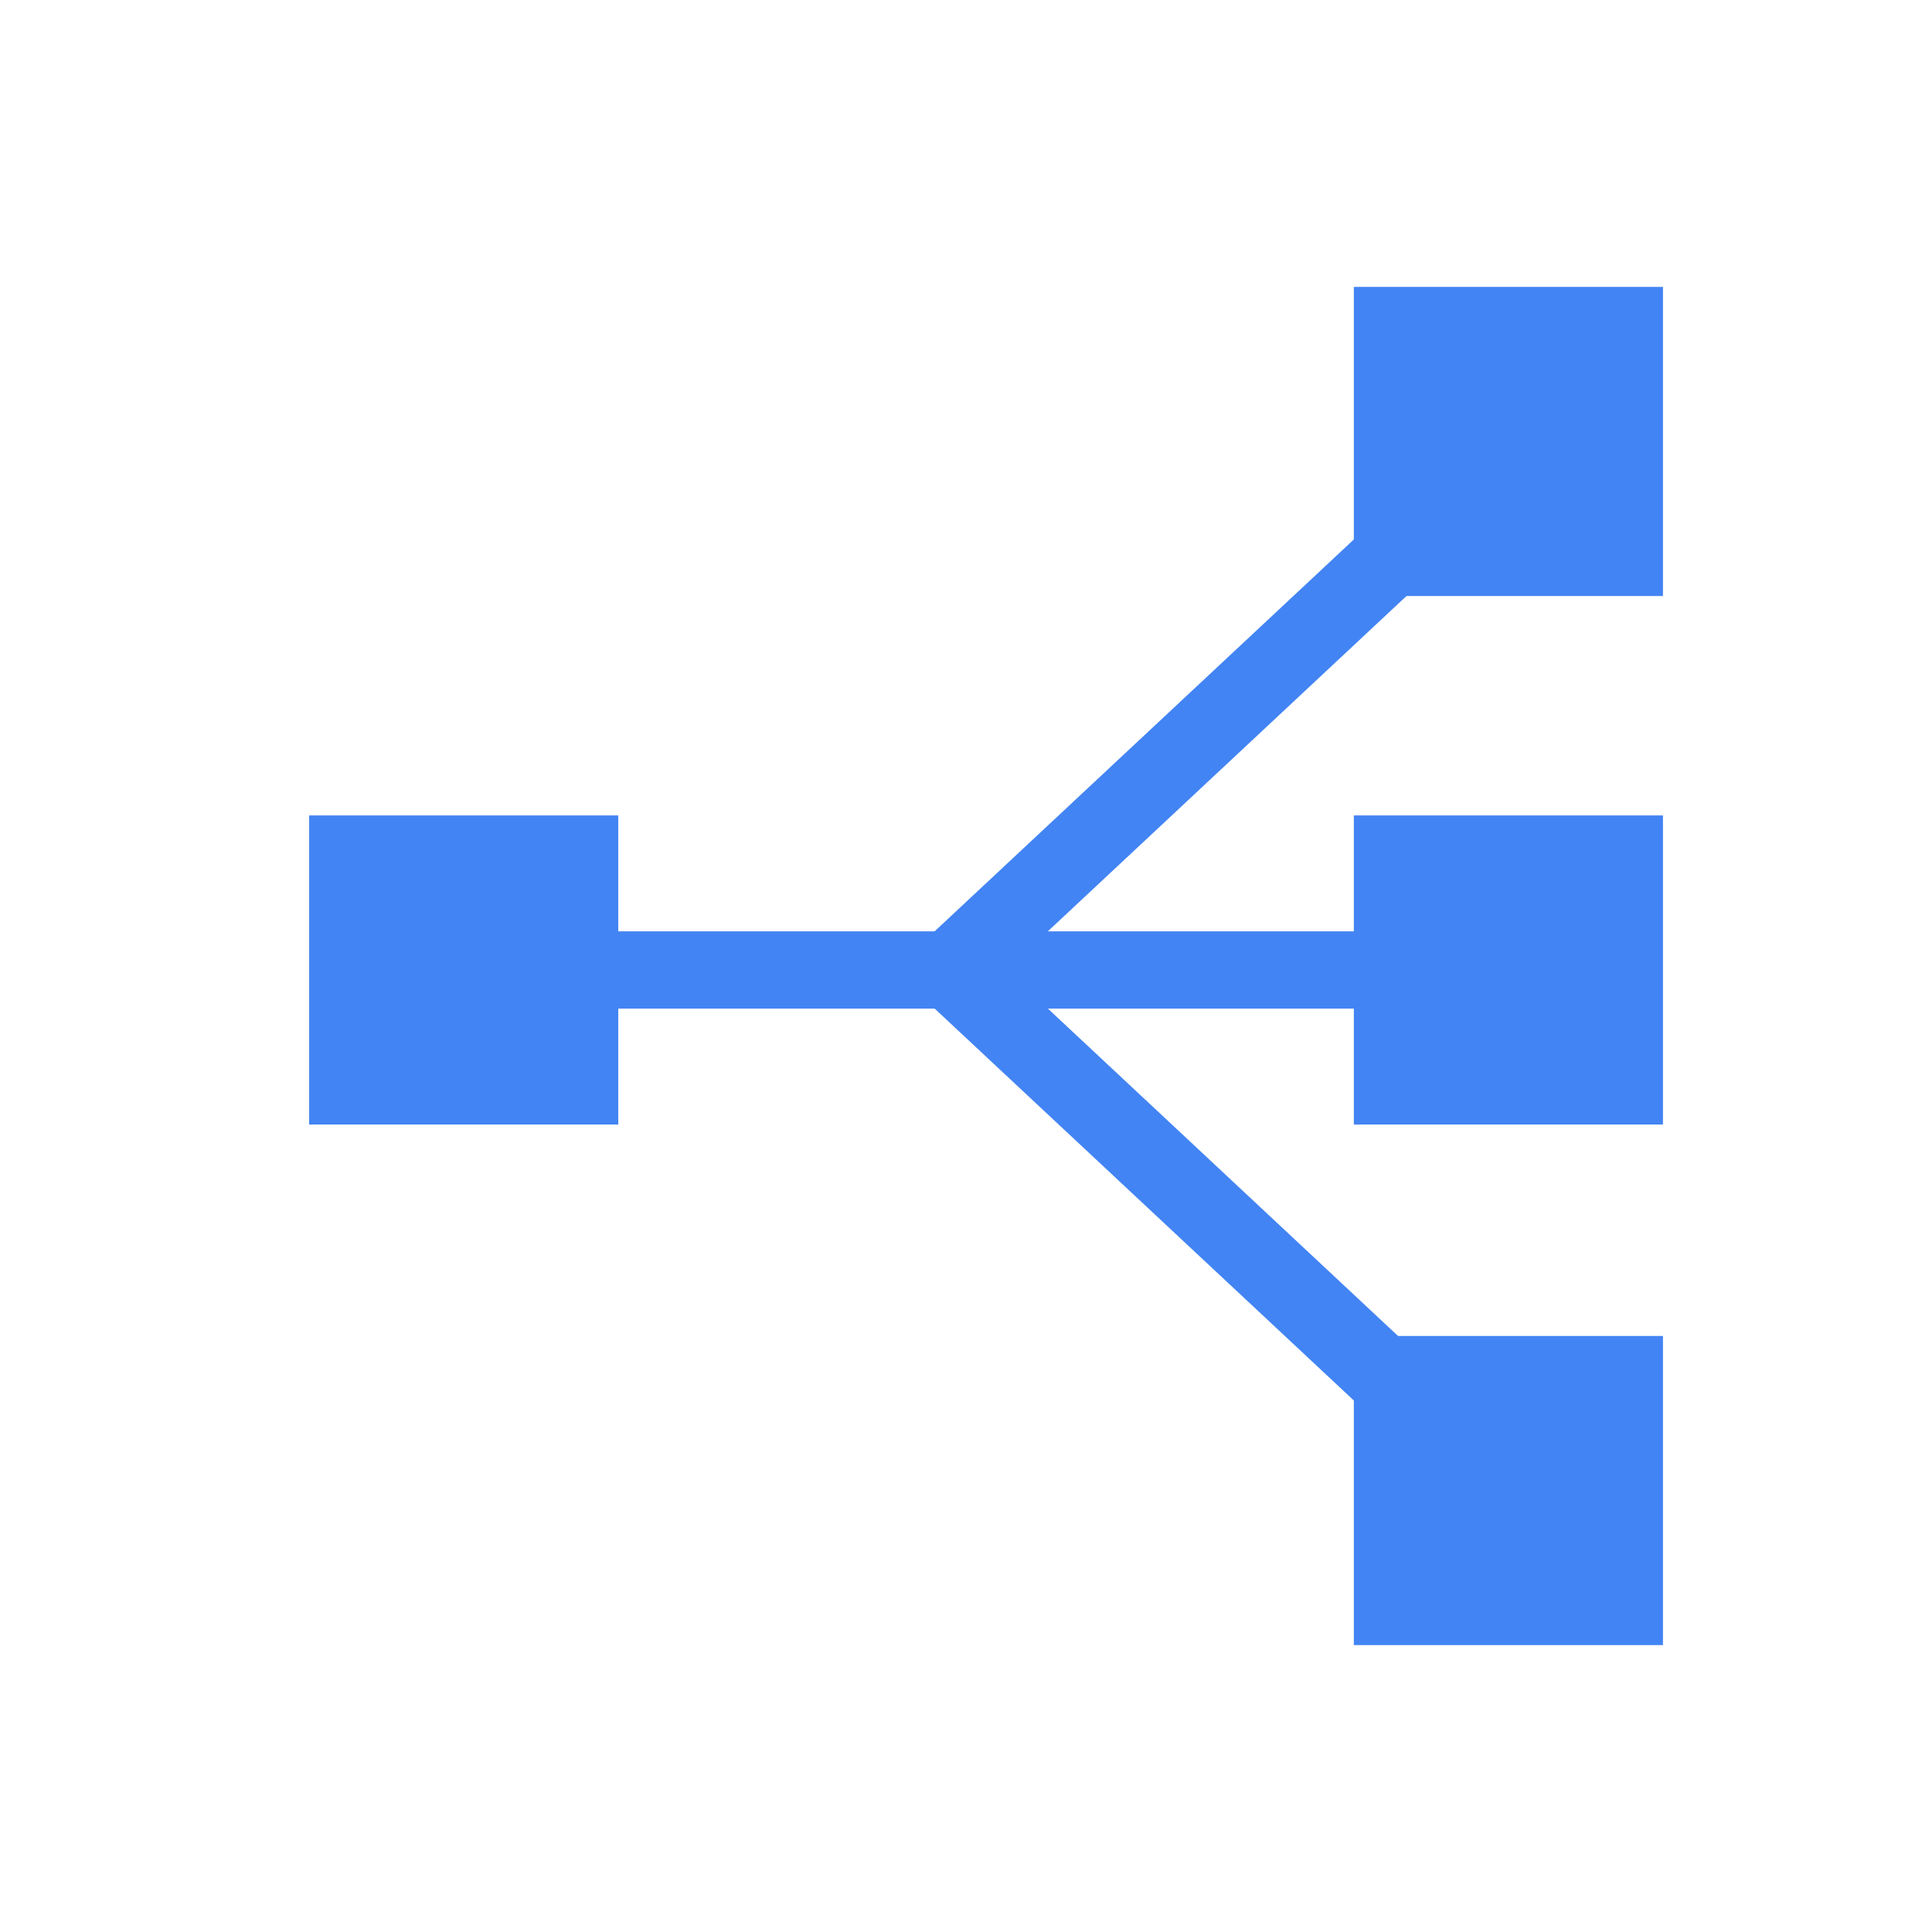
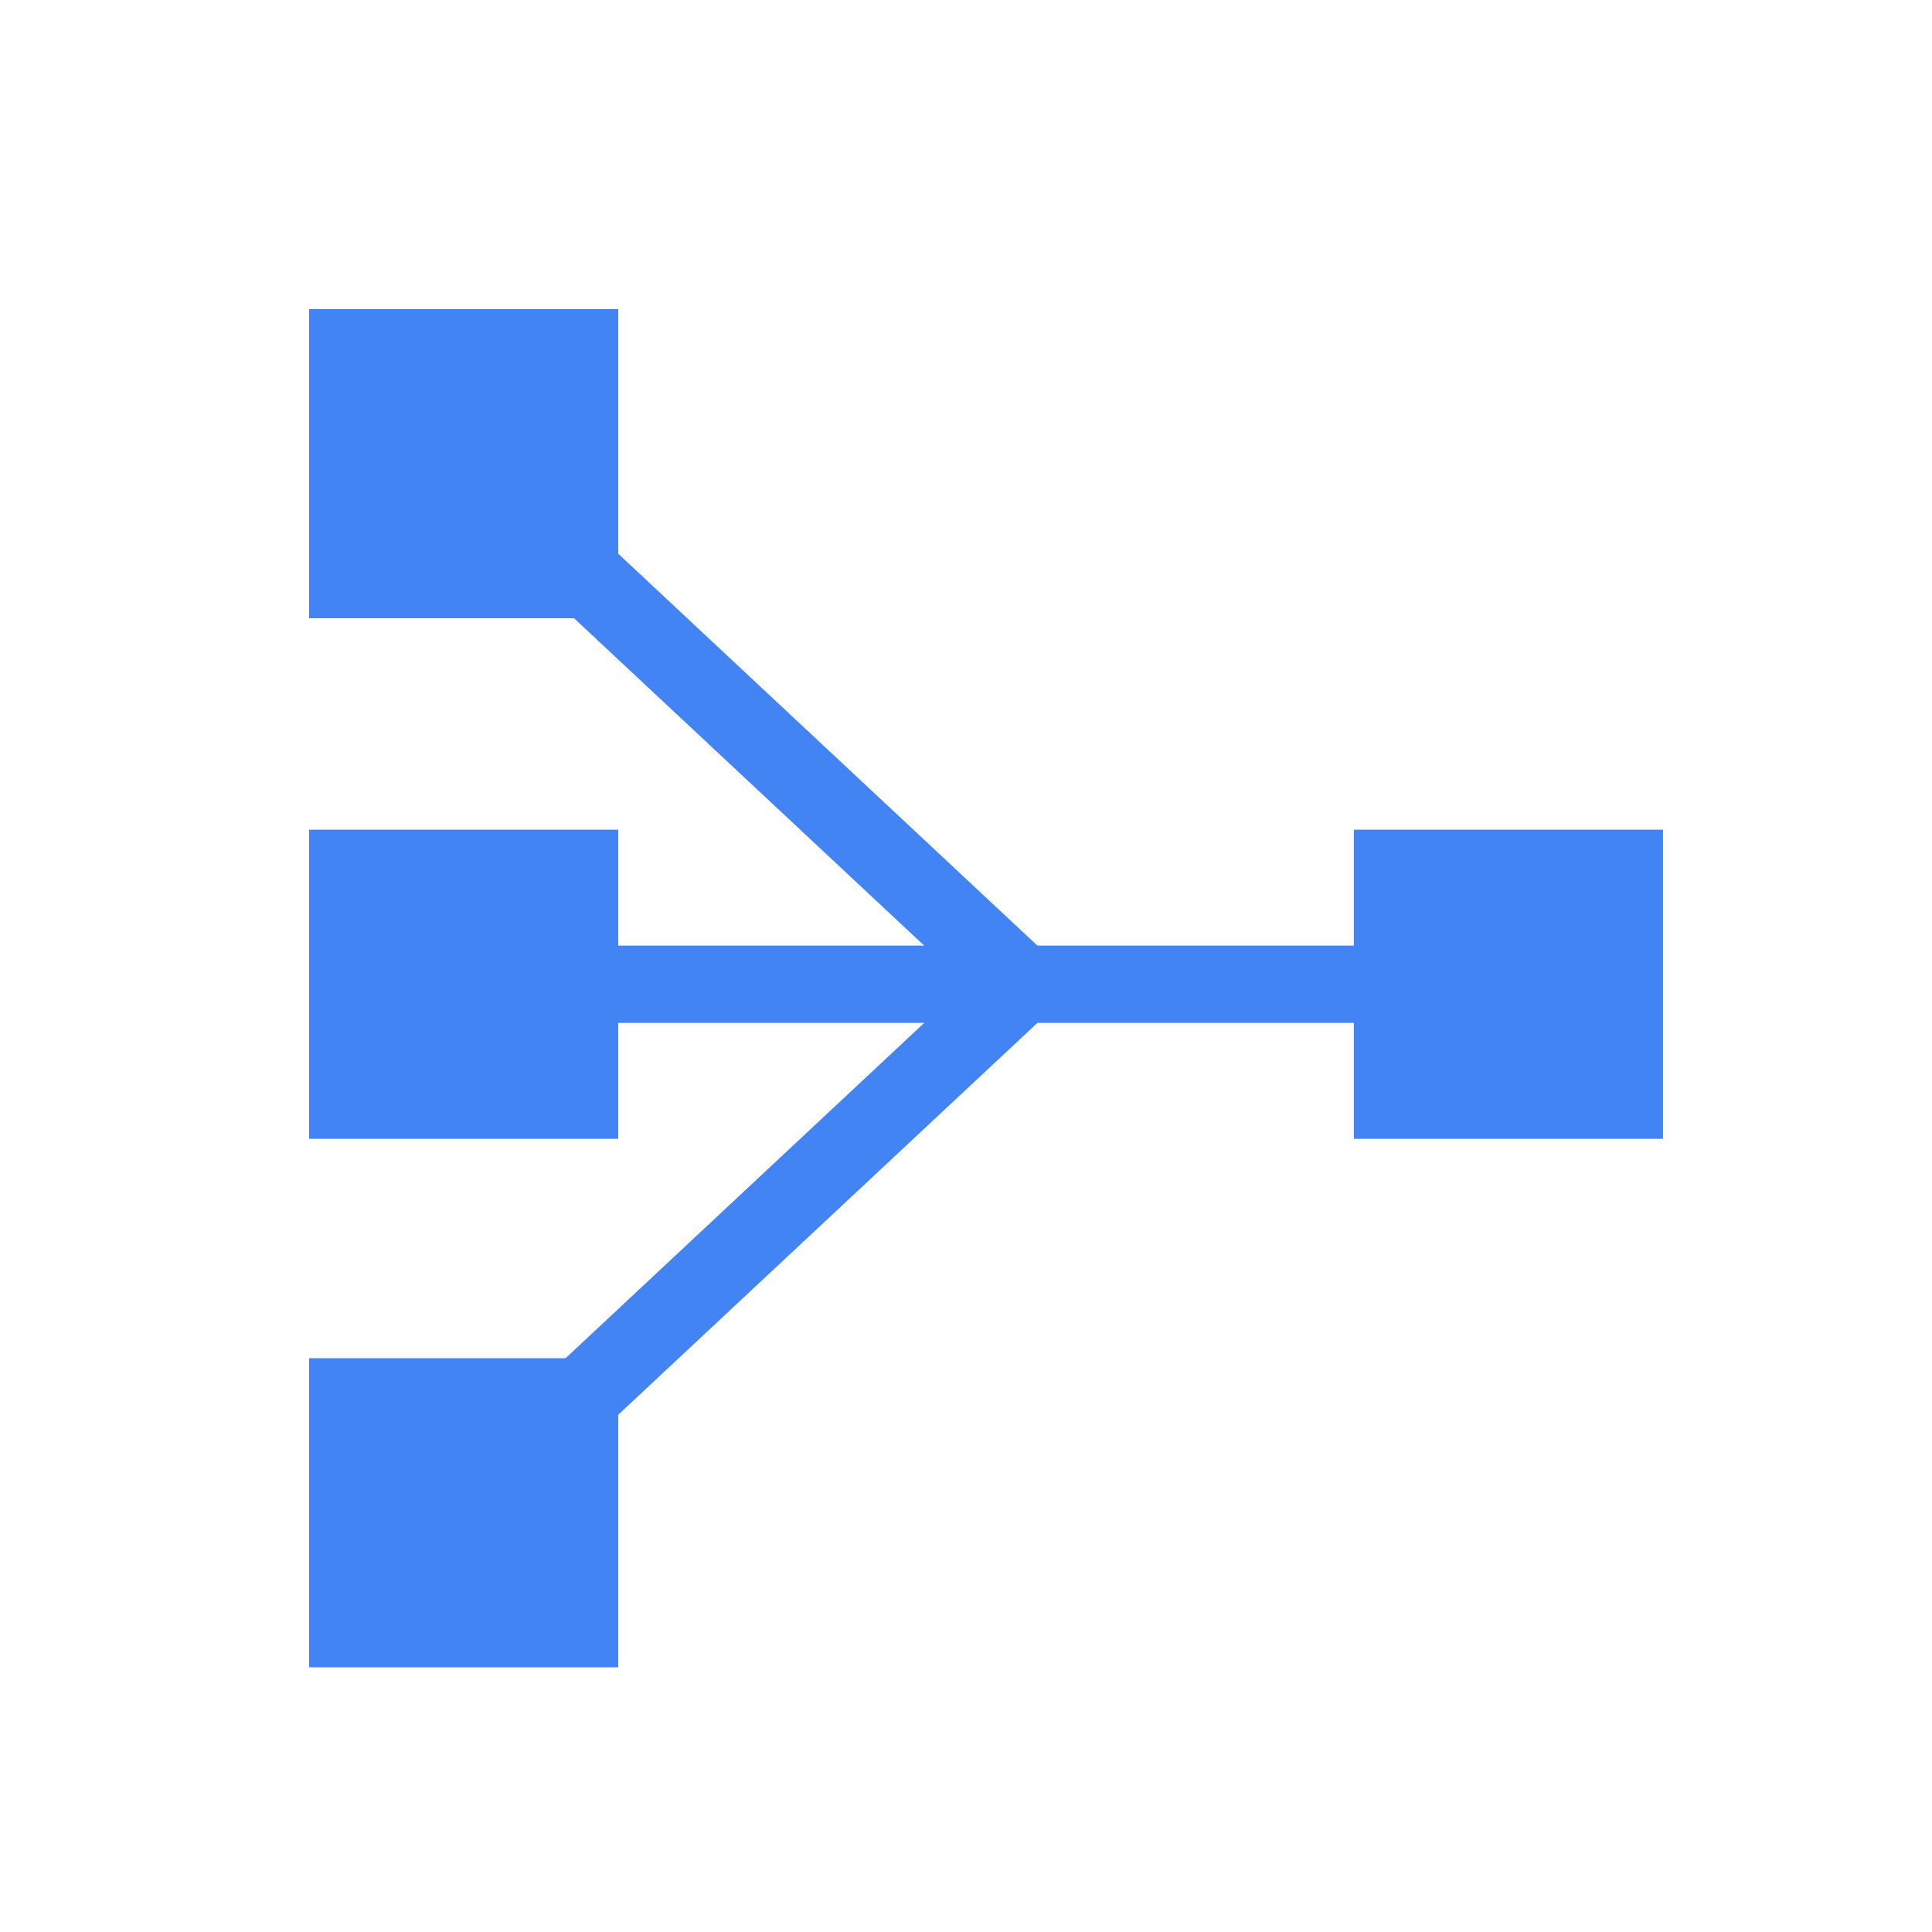
<svg xmlns="http://www.w3.org/2000/svg" width="25px" height="25px" viewBox="0 0 25 25" version="1.1">
-   <g id="join_icon_one_to_many" stroke="none" stroke-width="1" fill="none" fill-rule="evenodd">
-     <g id="Group" transform="translate(12.7593, 12.5) rotate(-180) translate(-12.7593, -12.5) translate(4, 3.712487)" fill="#4284F3">
-       <polygon id="Path-Copy-15" fill-rule="nonzero" transform="translate(6.382256, 8.736227) scale(-1, 1) rotate(180) translate(-6.382256, -8.736227) " points="2.806 3.418 3.489 2.688 9.959 8.736 3.489 14.785 2.806 14.054 8.494 8.736" />
-       <rect id="Rectangle-Copy-91" transform="translate(2, 2) scale(-1, 1) translate(-2, -2) " x="0" y="0" width="4" height="4" />
-       <rect id="Rectangle-Copy-92" transform="translate(2, 8.736227) scale(-1, 1) translate(-2, -8.736227) " x="0" y="6.736" width="4" height="4" />
-       <rect id="Rectangle-Copy-86" transform="translate(15.5186, 8.736227) scale(-1, 1) translate(-15.5186, -8.736227) " x="13.519" y="6.736" width="4" height="4" />
-       <rect id="Rectangle-Copy-87" transform="translate(2, 15.57503) scale(-1, 1) translate(-2, -15.57503) " x="0" y="13.575" width="4" height="4" />
-       <polygon id="Line-3-Copy-68" fill-rule="nonzero" transform="translate(8.495445, 8.736227) scale(-1, 1) translate(-8.495445, -8.736227) " points="14.995 8.236 14.995 9.236 1.995 9.236 1.995 8.236" />
-     </g>
+   <g id="join_icon_many_to_one" stroke="none" stroke-width="1" fill="none" fill-rule="evenodd">
+     <polygon id="Path-Copy-14" fill="#4284F3" fill-rule="nonzero" transform="translate(10.38226, 12.73623) scale(-1, 1) rotate(180) translate(-10.38226, -12.73623) " points="6.806 7.418 7.489 6.688 13.959 12.736 7.489 18.785 6.806 18.054 12.494 12.736" />
+     <rect id="Rectangle-Copy-90" fill="#4284F3" x="4" y="4" width="4" height="4" />
+     <rect id="Rectangle-Copy-89" fill="#4284F3" x="4" y="10.736" width="4" height="4" />
+     <rect id="Rectangle-Copy-85" fill="#4284F3" x="17.519" y="10.736" width="4" height="4" />
+     <rect id="Rectangle-Copy-84" fill="#4284F3" x="4" y="17.575" width="4" height="4" />
+     <polygon id="Line-3-Copy-67" fill="#4284F3" fill-rule="nonzero" points="18.995 12.236 18.995 13.236 5.995 13.236 5.995 12.236" />
  </g>
</svg>
